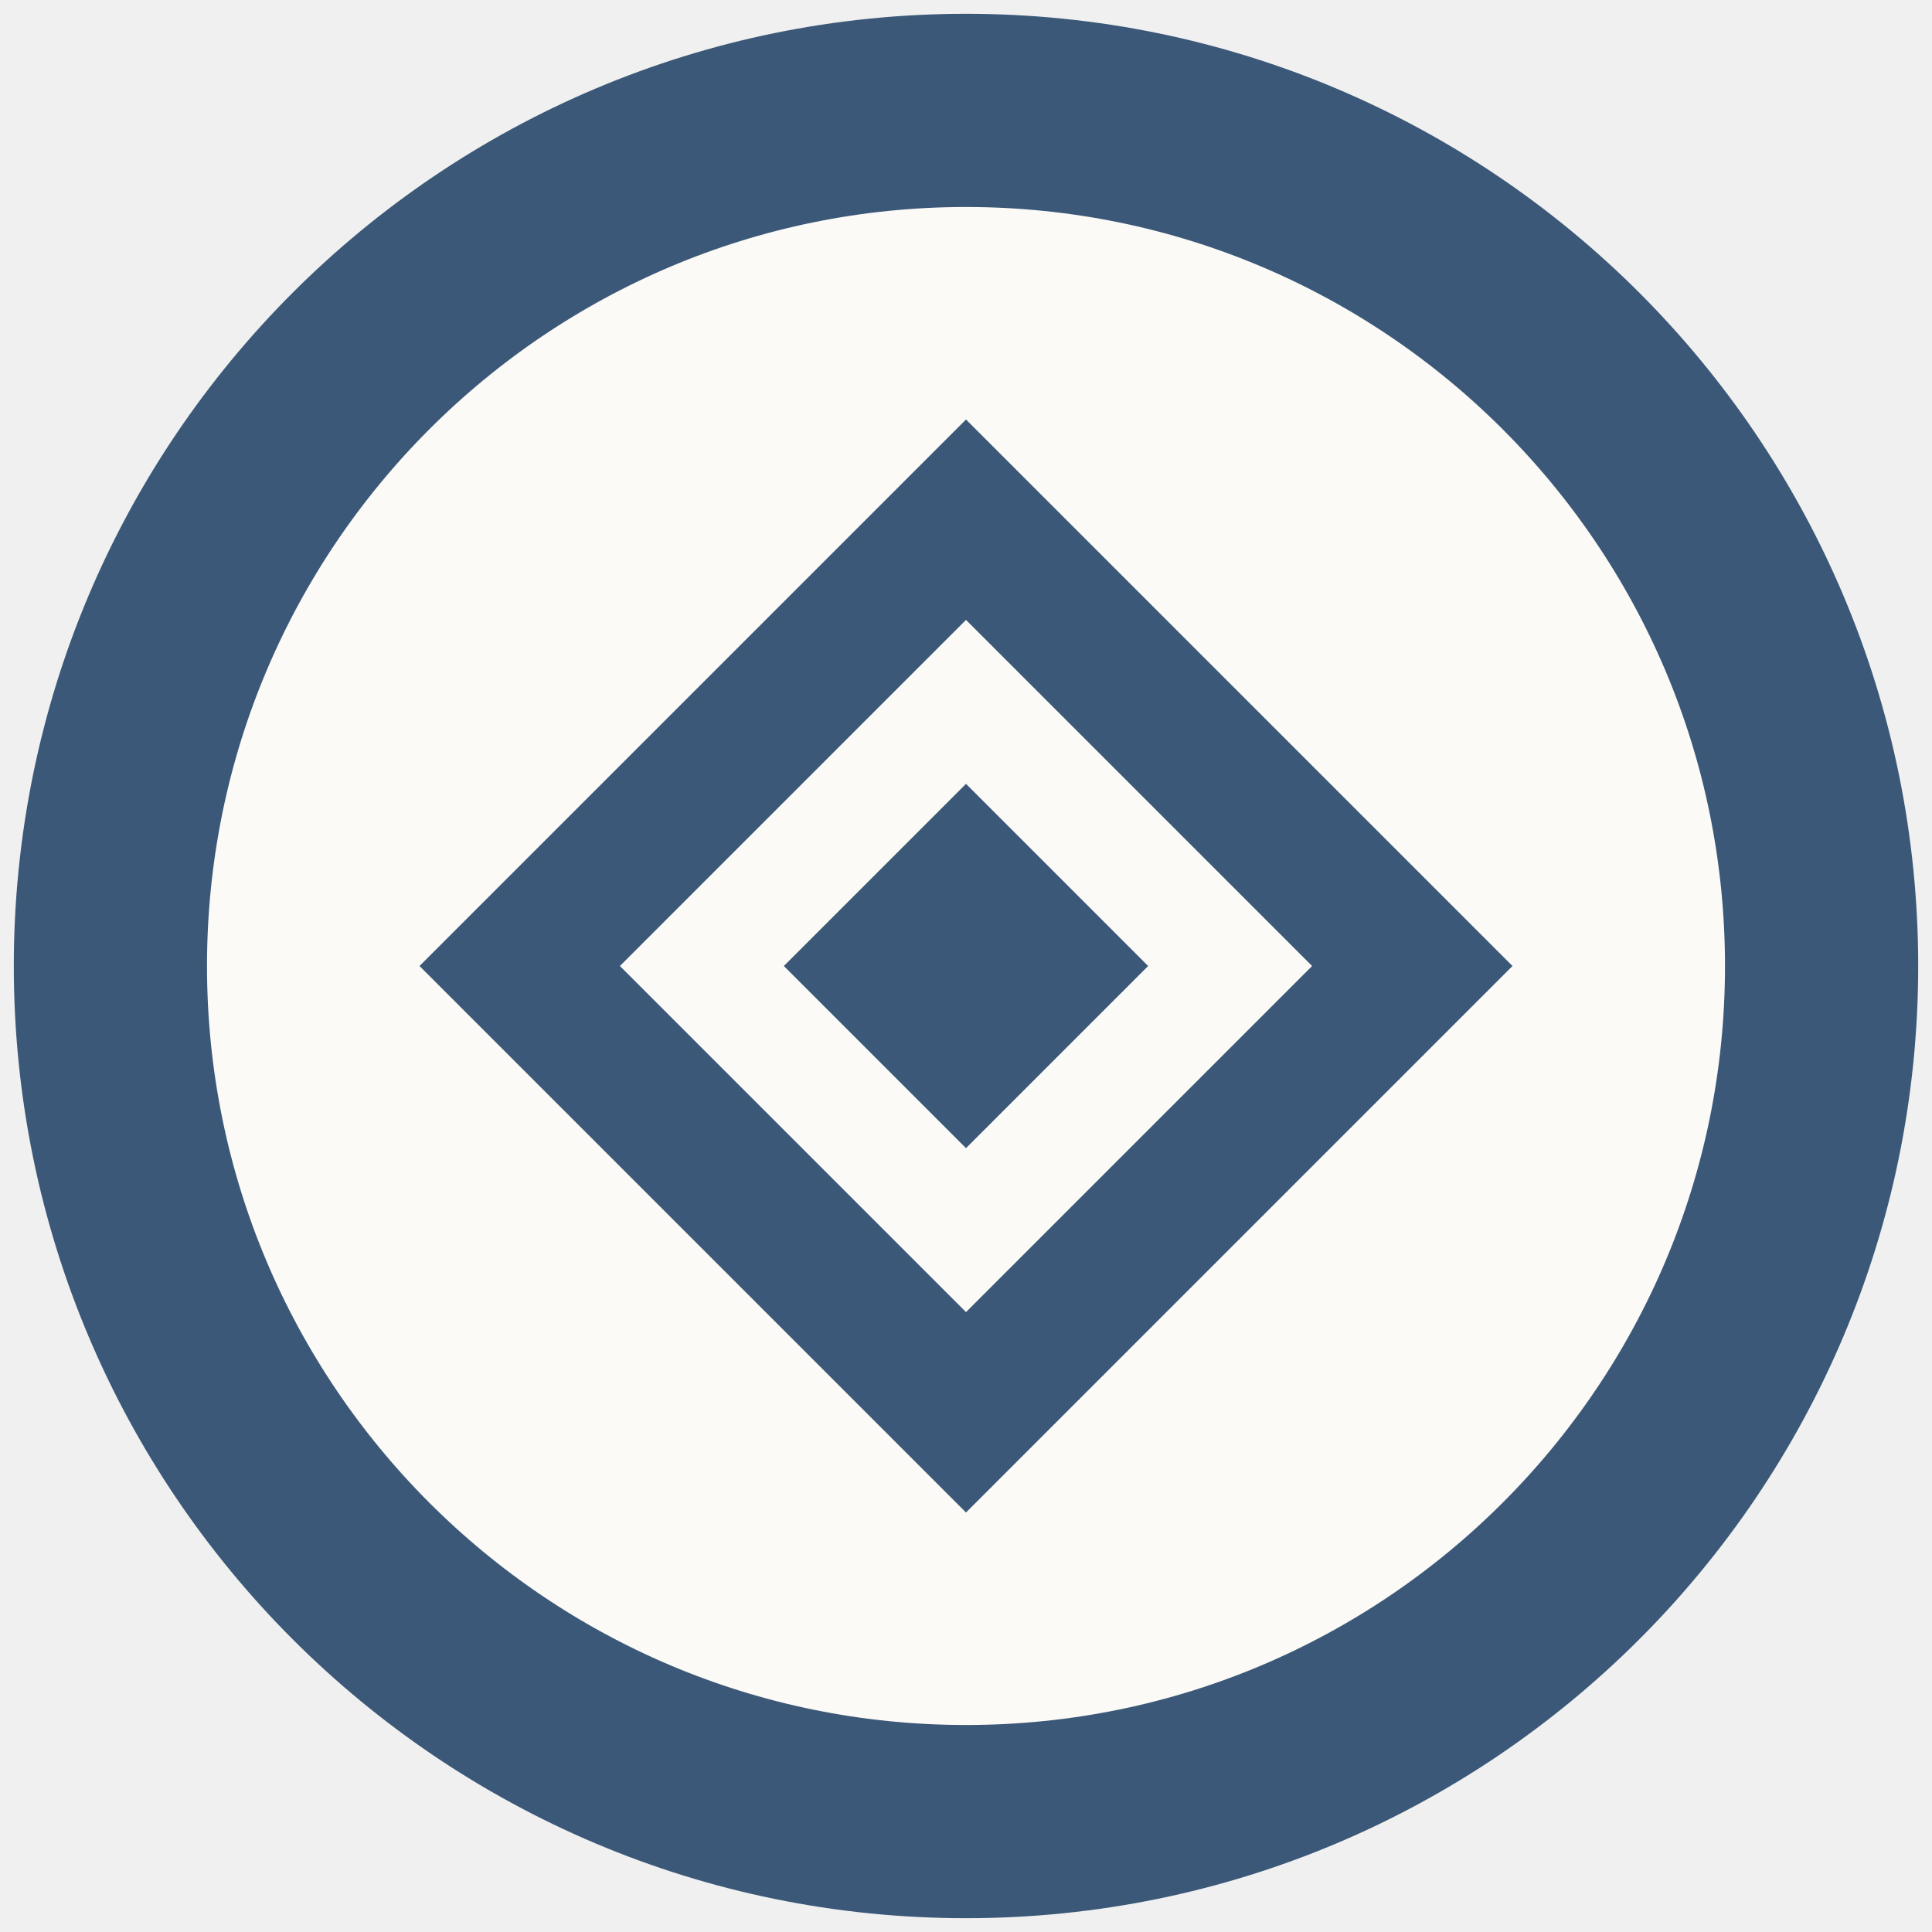
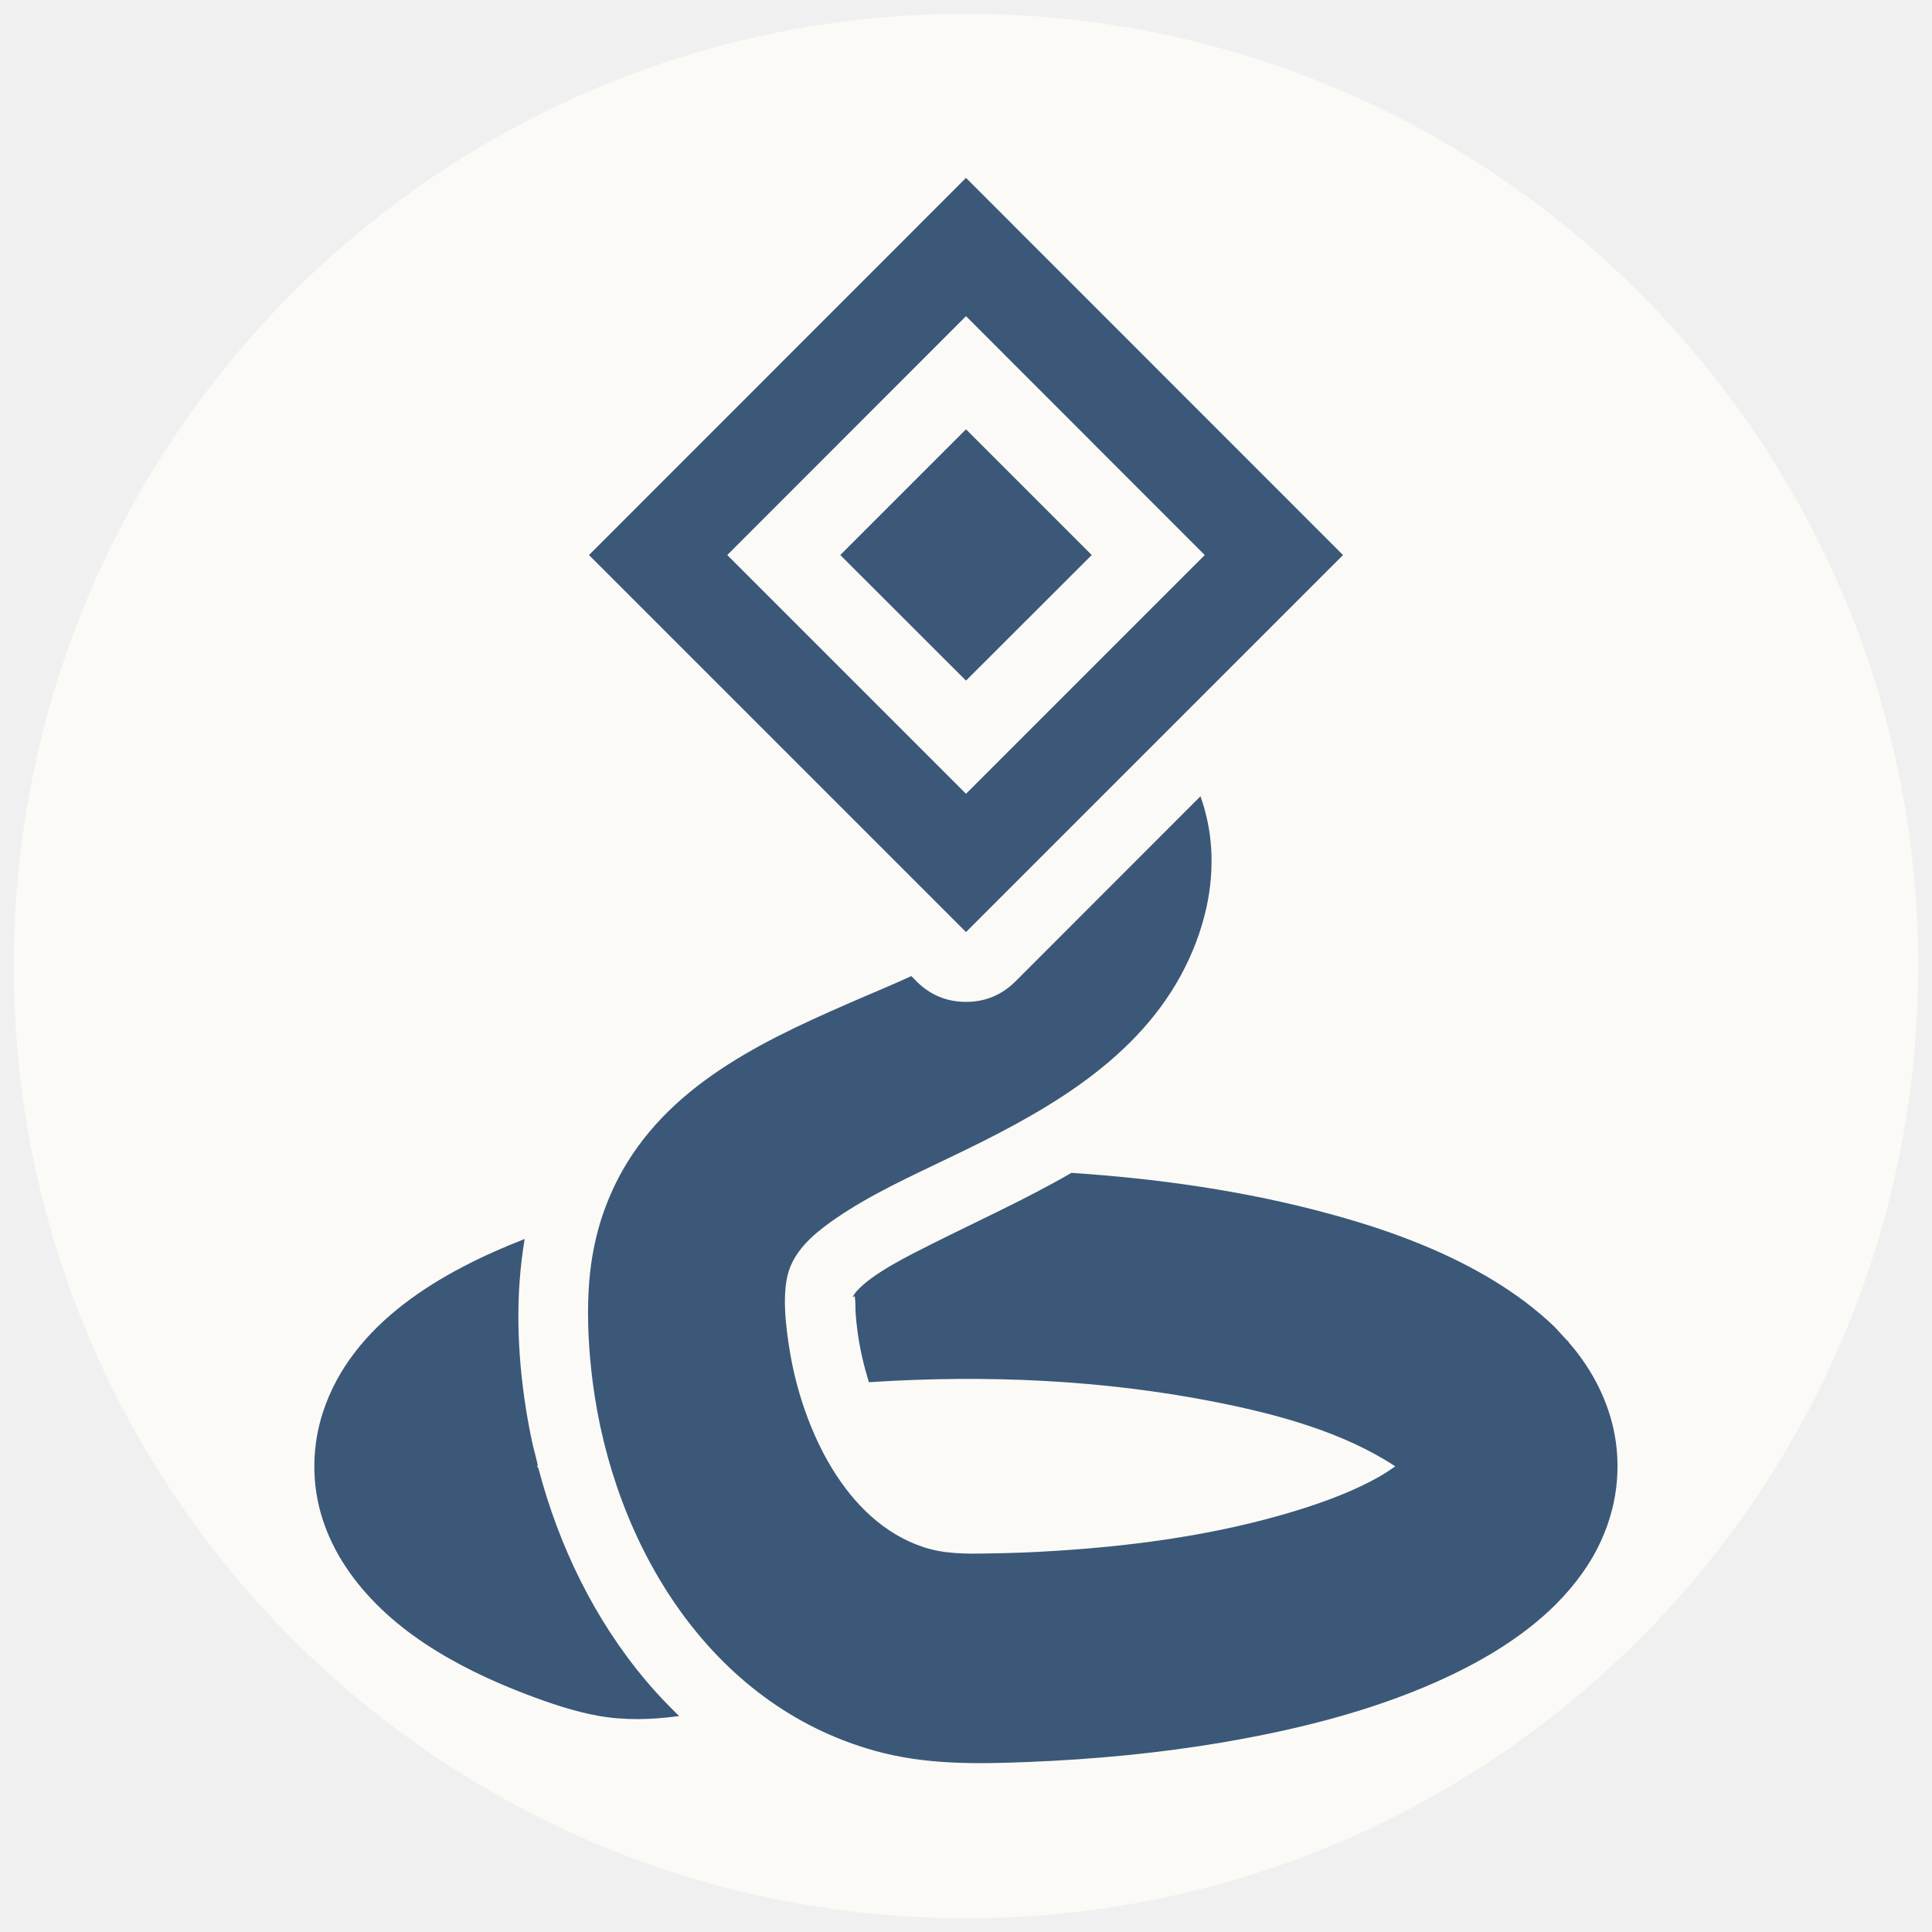
<svg xmlns="http://www.w3.org/2000/svg" viewBox="0 0 140 140" width="140" height="140">
-   <defs>
-     <mask id="mon" maskUnits="userSpaceOnUse" x="0" y="0" width="140" height="140">
-       <rect width="140" height="140" fill="#000" />
-       <circle cx="70" cy="70" r="62" fill="none" stroke="#fff" stroke-width="14" />
-       <g transform="translate(70 70) scale(0.66) translate(-70 -70)">
-         <path fill="#fff" fill-rule="evenodd" d="M70 10L130 70L70 130L10 70Z M70 32L108 70L70 108L32 70Z M70 50L90 70L70 90L50 70Z" />
-       </g>
-     </mask>
-   </defs>
  <circle cx="70" cy="70" r="69" fill="#FBFAF7" />
-   <rect width="140" height="140" fill="#3B5878" mask="url(#mon)" />
+   <path fill="#3B5878" d="M62.96 100.16C62.59 98.93 62.29 97.69 62.13 96.41C62.08 96.03 62.04 95.65 62.01 95.26C62 95.16 62 95.01 61.99 94.85C61.99 94.5 61.98 94.08 61.92 93.92C61.91 93.9 61.89 93.92 61.87 93.95C61.85 93.98 61.81 94.01 61.79 93.96C61.89 93.83 61.96 93.69 62.07 93.57C63.24 92.26 65.87 90.98 67.47 90.17C70.87 88.46 74.34 86.9 77.64 84.99C83.96 85.41 90.26 86.3 96.38 87.97C97.8 88.36 99.21 88.78 100.6 89.27C104.13 90.51 107.57 92.12 110.56 94.37C111.29 94.93 112 95.52 112.66 96.16C112.84 96.34 113.51 97.1 113.57 97.15C113.66 97.22 113.6 97.15 113.58 97.12C113.56 97.09 113.55 97.09 113.61 97.15C113.65 97.19 113.66 97.25 113.69 97.29C113.84 97.46 113.98 97.63 114.12 97.8C115.66 99.74 116.75 102.03 117.09 104.5C117.24 105.58 117.25 106.68 117.12 107.77C116.94 109.28 116.48 110.75 115.8 112.11C114.91 113.87 113.66 115.42 112.22 116.76C109.86 118.94 107.02 120.57 104.1 121.87C99.22 124.04 93.97 125.33 88.72 126.24C84.03 127.04 79.28 127.49 74.52 127.68C70.77 127.83 67.05 127.89 63.4 126.87C51.38 123.53 44.43 111.86 42.94 100.07C42.67 97.92 42.54 95.74 42.65 93.58C42.74 91.8 43.03 90.04 43.57 88.34C43.96 87.13 44.47 85.96 45.09 84.85C48.83 78.23 56 75.08 62.67 72.2C63.73 71.75 64.88 71.26 66.04 70.73L66.42 71.12C67.41 72.1 68.6 72.6 70 72.6C71.4 72.6 72.59 72.1 73.58 71.12L86.99 57.7C87.43 58.93 87.69 60.22 87.77 61.52C87.85 62.93 87.73 64.35 87.43 65.73C87.05 67.47 86.4 69.16 85.54 70.73C82 77.18 75.26 80.8 68.86 83.86C66.07 85.21 63.21 86.49 60.64 88.24C59.3 89.16 57.91 90.24 57.27 91.79C56.58 93.47 56.95 96.2 57.24 97.96C58.16 103.46 61.21 110.23 66.92 112.11C68.45 112.61 69.96 112.6 71.54 112.57C73.19 112.55 74.84 112.49 76.49 112.38C81.83 112.05 87.35 111.32 92.51 109.88C95 109.19 97.69 108.28 99.94 107.01C100.34 106.78 100.73 106.52 101.11 106.26C97.37 103.79 92.61 102.5 88.25 101.63C79.95 99.97 71.4 99.61 62.96 100.16ZM70 12.89L97.32 40.22L70 67.54L42.68 40.22ZM70 22.91L52.7 40.22L70 57.52L87.3 40.22ZM38.02 89.78C37.33 93.88 37.47 97.99 38.11 102.08C38.25 102.97 38.42 103.85 38.61 104.72C38.68 105.02 38.95 106.01 38.97 106.21C38.97 106.22 38.95 106.23 38.93 106.24C38.91 106.25 38.89 106.25 38.9 106.26C38.9 106.27 38.91 106.27 38.92 106.28C38.94 106.29 38.99 106.31 39.03 106.45C40.5 112.03 43.08 117.37 46.81 121.79C47.56 122.69 48.37 123.53 49.21 124.35C47.24 124.62 45.28 124.68 43.32 124.33C41.57 124.01 39.87 123.43 38.2 122.8C35.6 121.81 33.05 120.61 30.73 119.06C26.29 116.1 22.68 111.63 22.78 106.05C22.8 104.79 23.01 103.54 23.4 102.34C25.52 95.84 32.03 92.12 38.02 89.78ZM70 31.11L79.11 40.22L70 49.32L60.89 40.22Z" />
</svg>
